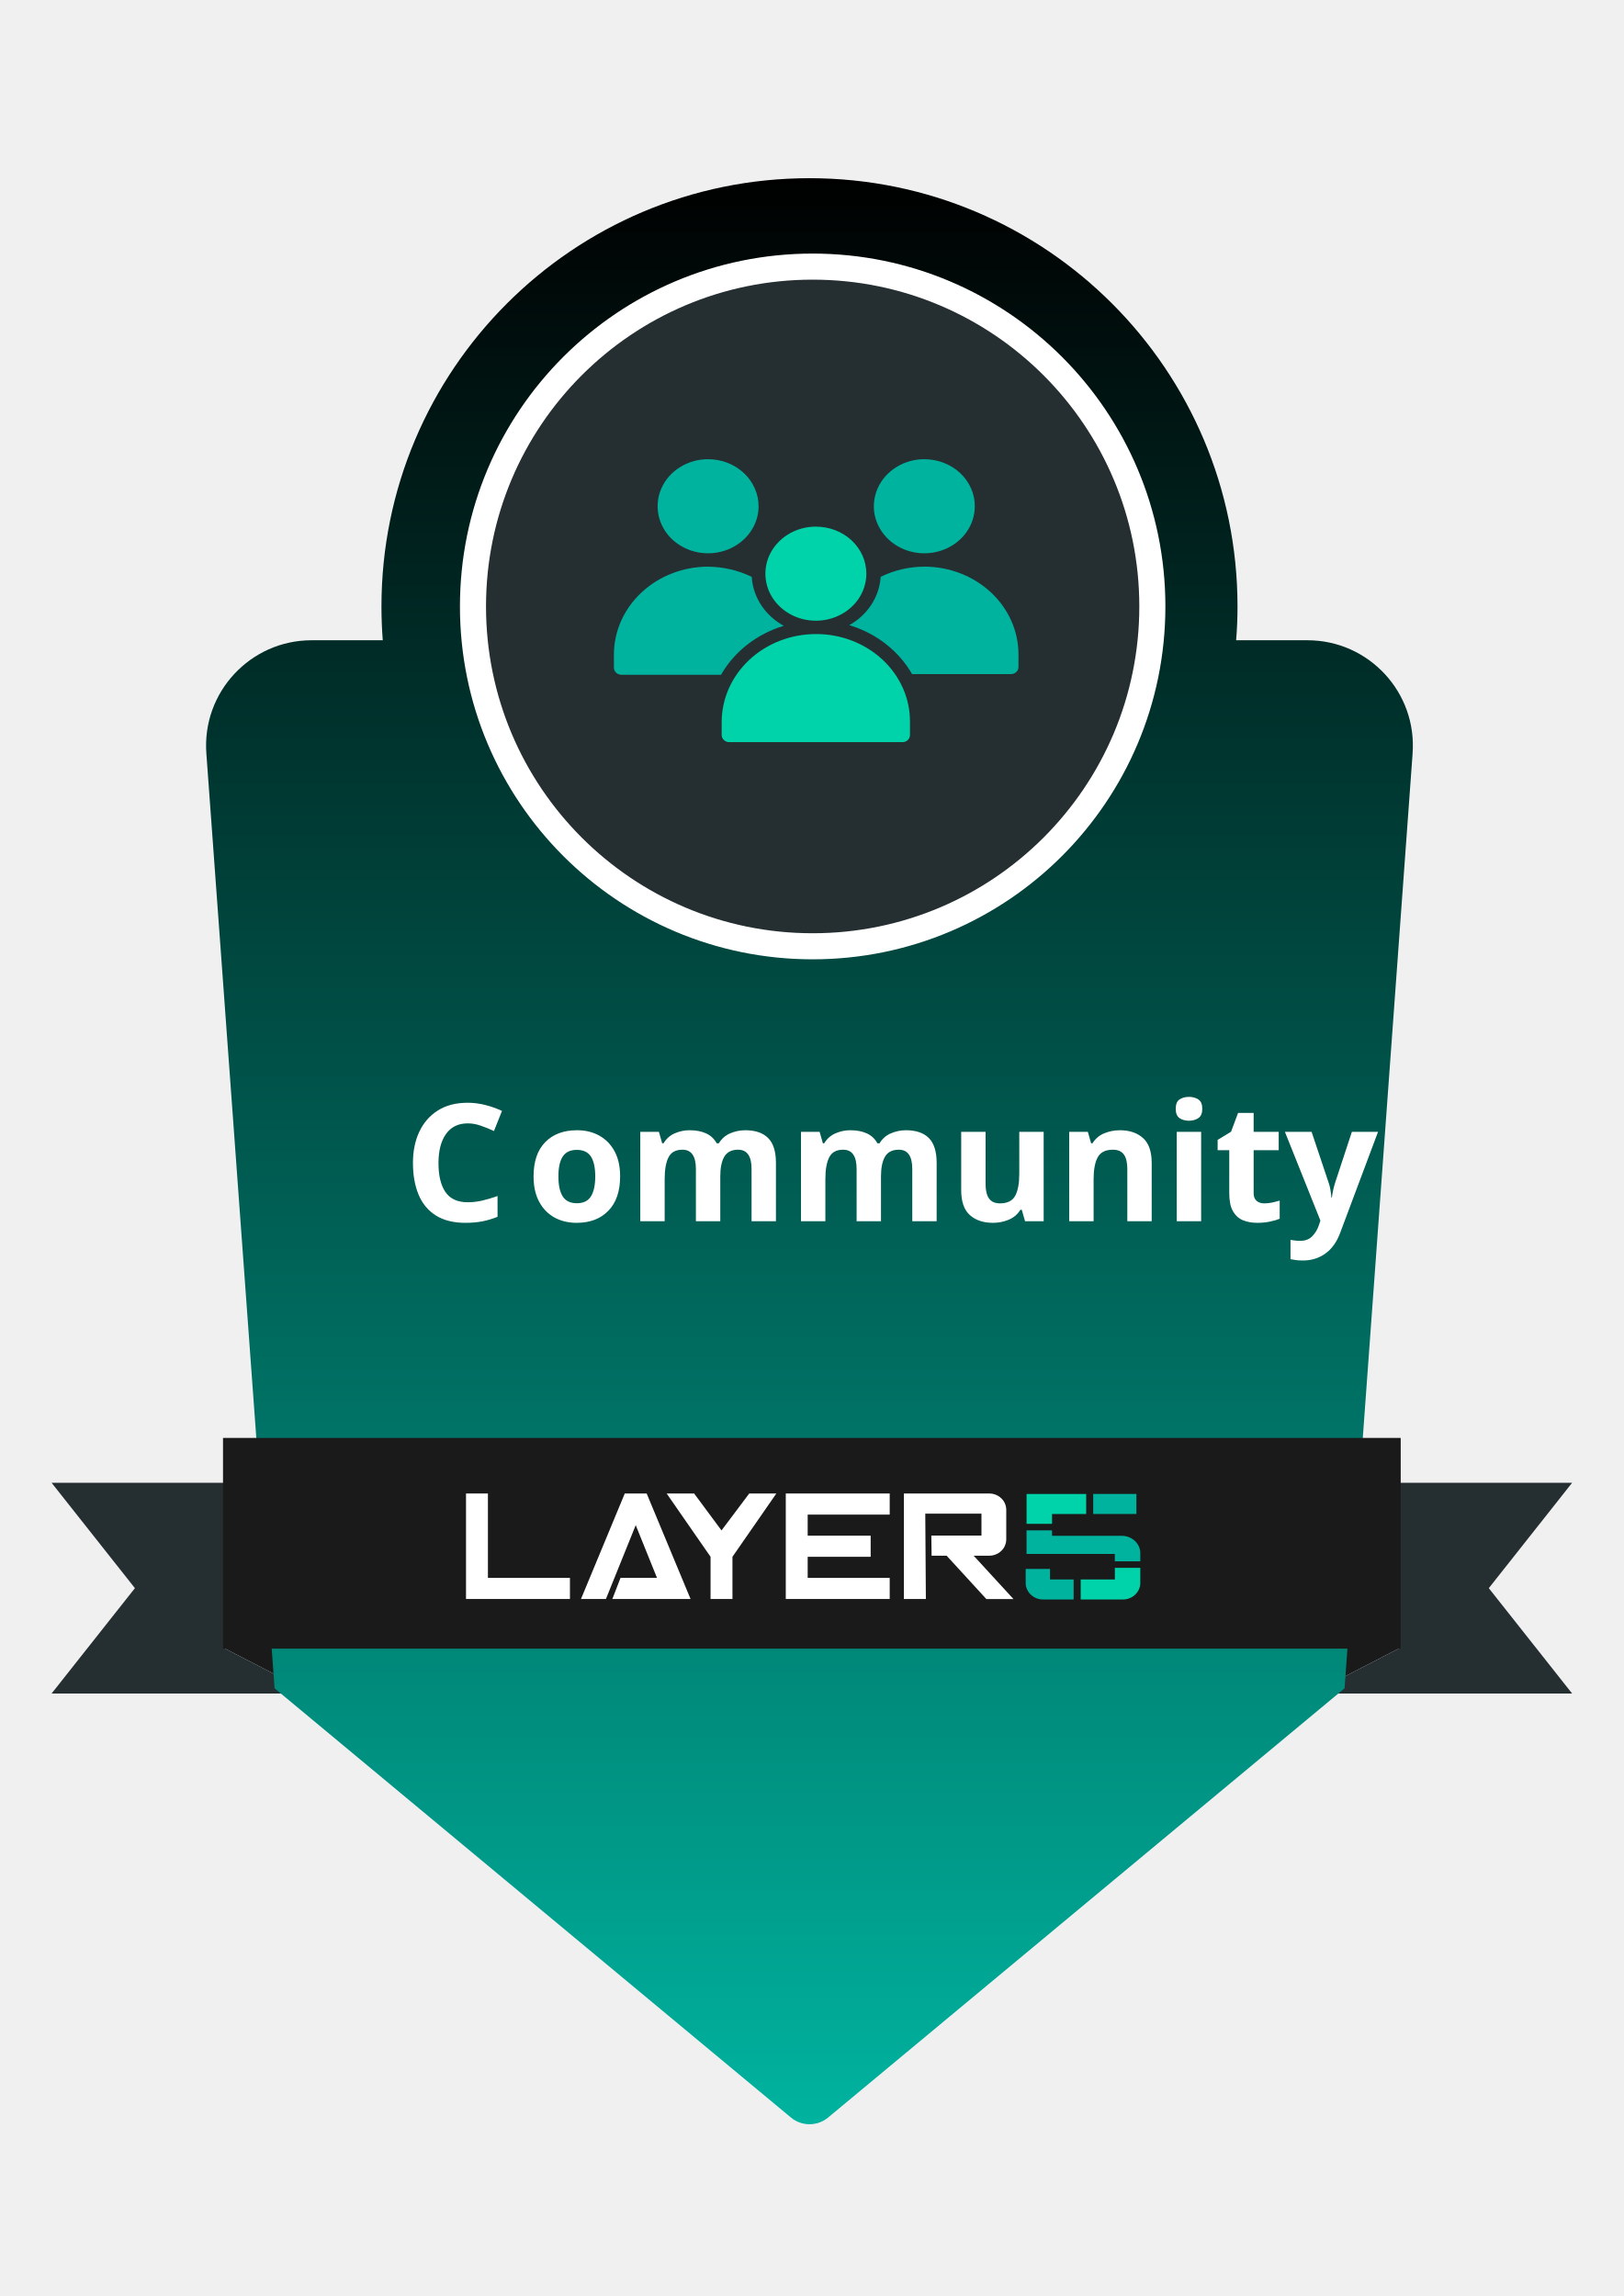
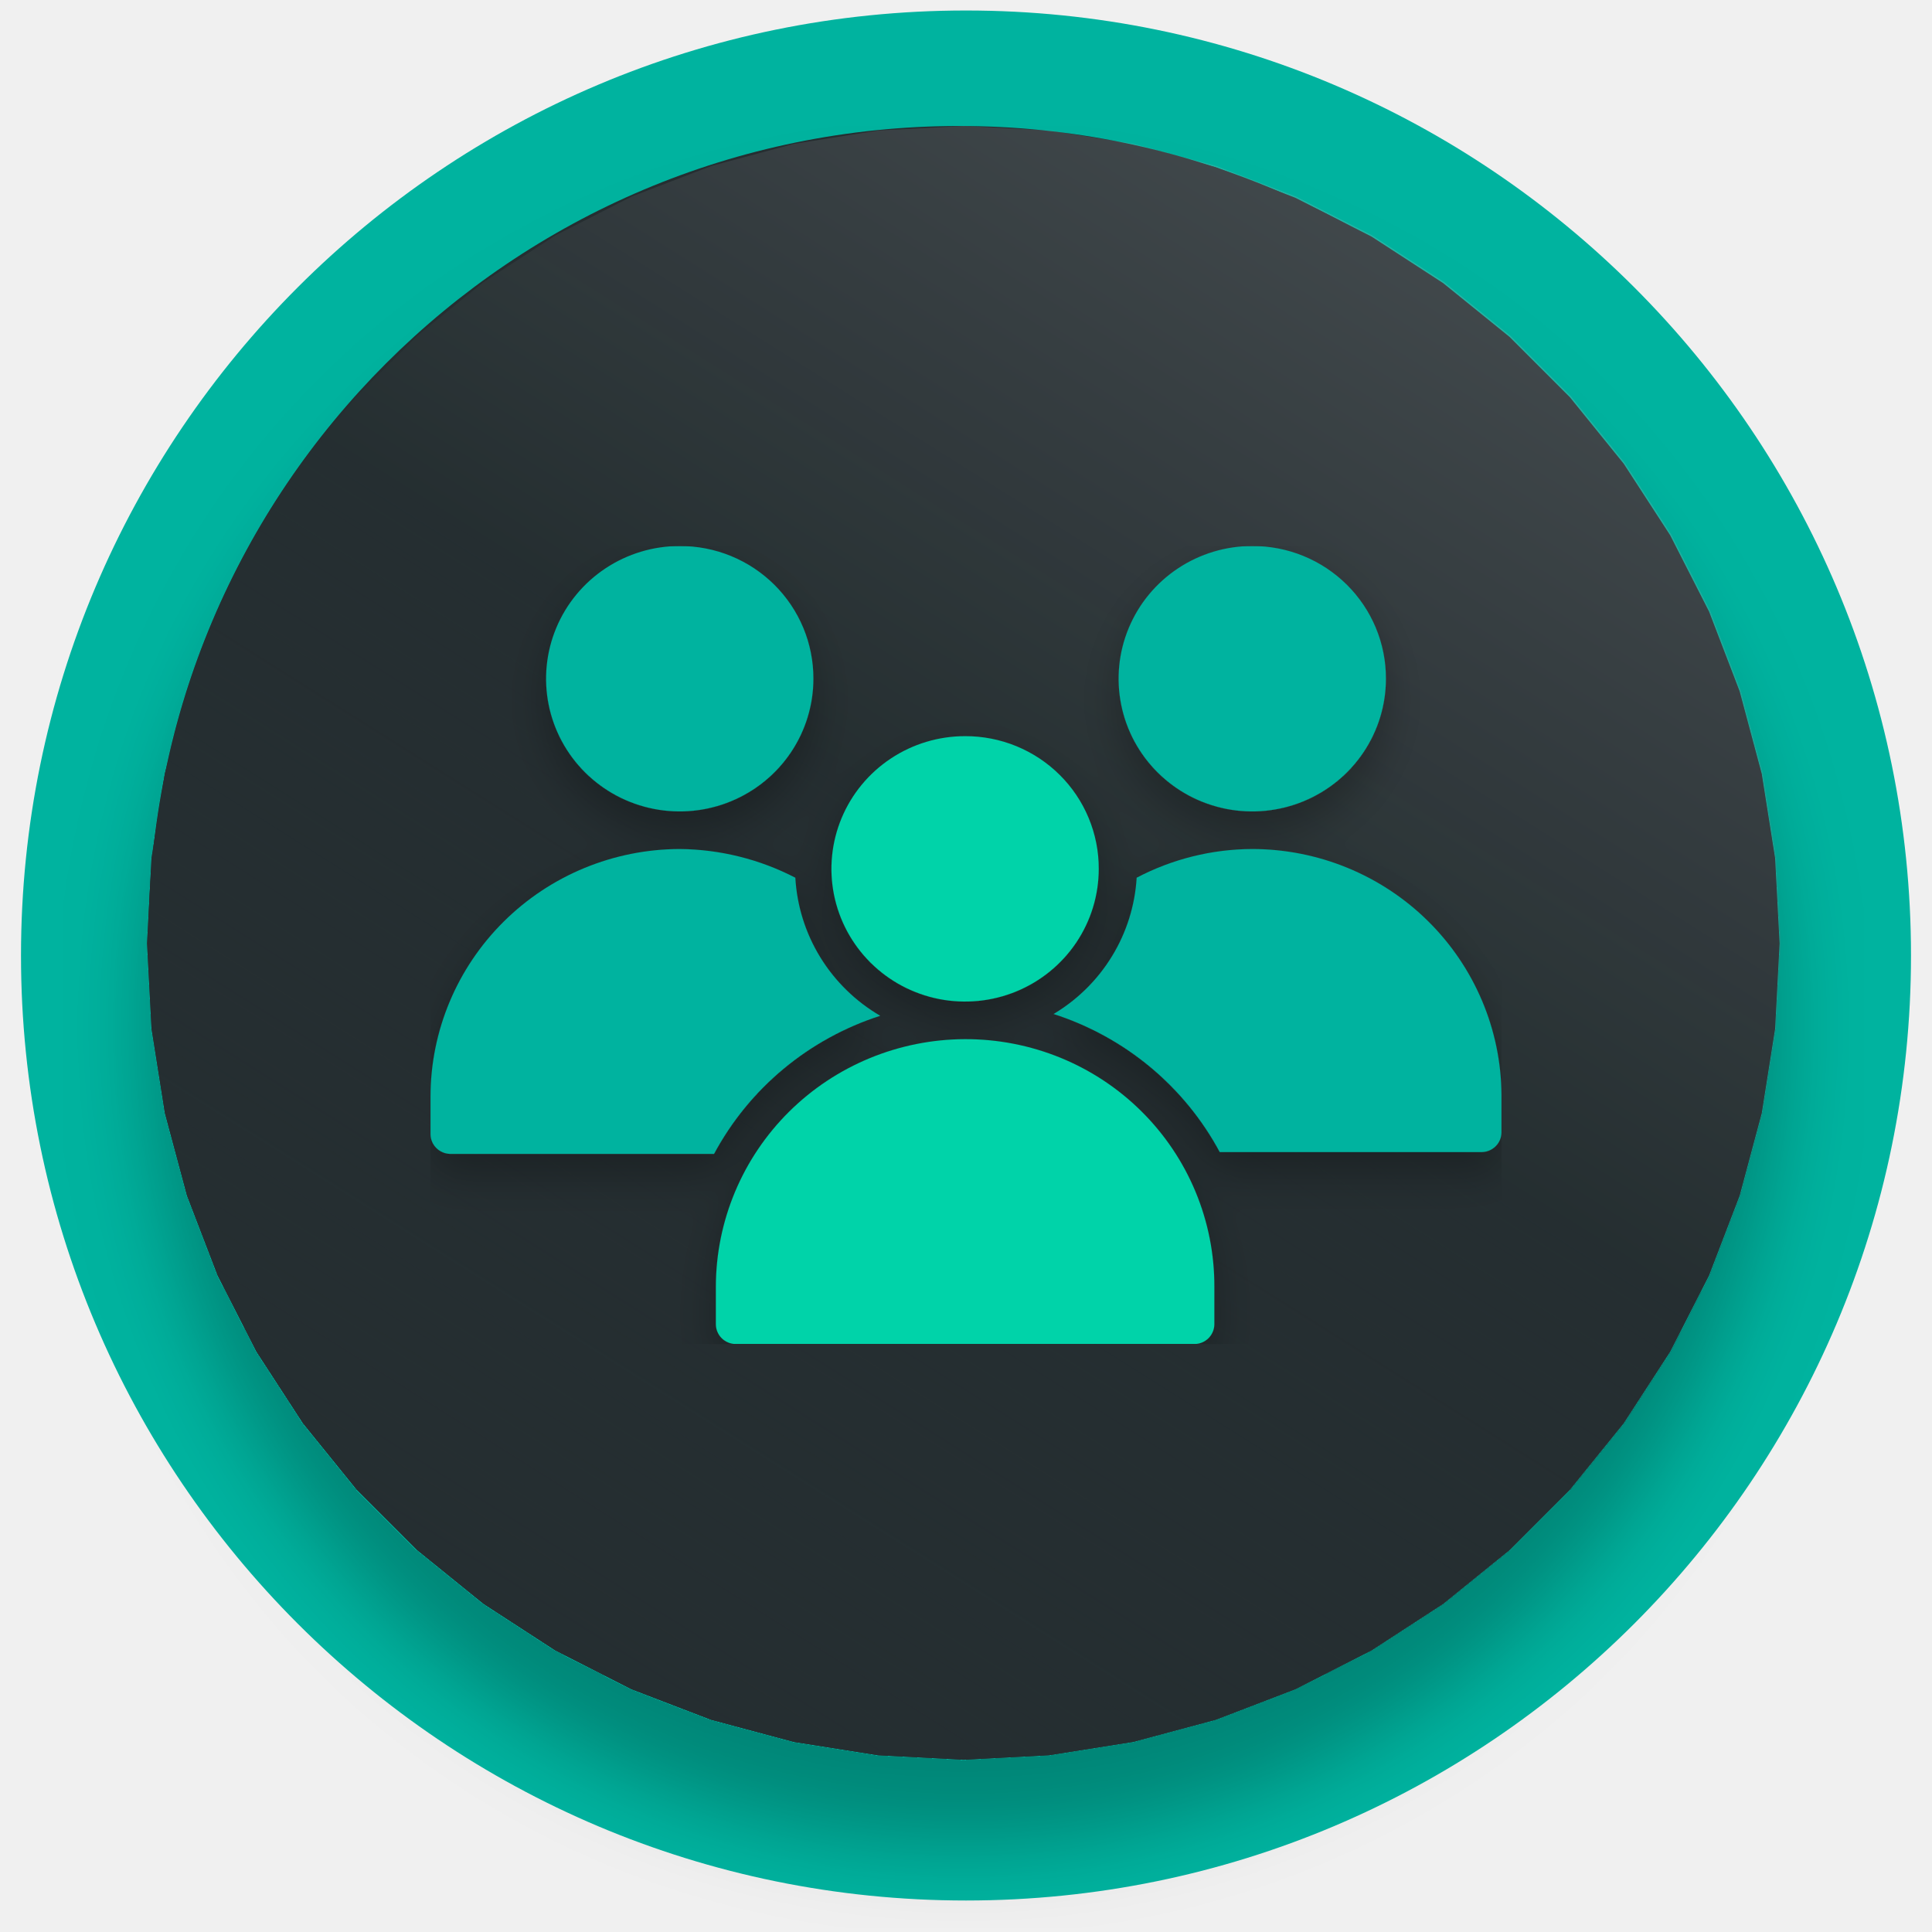
- <svg xmlns="http://www.w3.org/2000/svg" id="Layer_1" data-name="Layer 1" viewBox="0 0 595.28 841.89">
+ <svg xmlns="http://www.w3.org/2000/svg" width="90" height="90" viewBox="0 0 90 92" fill="none">
+   <circle cx="45" cy="45.5" r="45" fill="#00B39F" />
+   <g filter="url(#filter0_d_16047_38499)">
+     <path d="M83.28 44.604C83.28 65.924 65.997 83.207 44.676 83.207C23.356 83.207 6.073 65.924 6.073 44.604C6.073 23.283 23.356 6 44.676 6C65.997 6 83.28 23.283 83.28 44.604Z" fill="#252E31" />
+     <path d="M44.872 6.057L48.935 6.27L52.953 6.906L56.884 7.959L60.682 9.417L64.308 11.264L67.72 13.48L70.882 16.041L73.759 18.918L76.32 22.08L78.535 25.492L80.383 29.118L81.841 32.916L82.894 36.846L83.53 40.865L83.743 44.928L83.53 48.992L82.894 53.01L81.841 56.94L80.383 60.739L78.535 64.364L76.32 67.776L73.759 70.939L70.882 73.816L67.72 76.376L64.308 78.592L60.682 80.439L56.884 81.897L52.953 82.951L48.935 83.587L44.872 83.8L40.809 83.587L36.79 82.951L32.86 81.897L29.061 80.439L25.436 78.592L22.023 76.376L18.861 73.816L15.984 70.939L13.424 67.776L11.208 64.364L9.361 60.739L7.903 56.94L6.849 53.01L6.213 48.992L6 44.928L6.213 40.865L6.849 36.846L7.903 32.916L9.361 29.118L11.208 25.492L13.424 22.08L15.984 18.918L18.861 16.041L22.023 13.48L25.436 11.264L29.061 9.417L32.86 7.959L36.79 6.906L40.809 6.27L44.872 6.057Z" fill="#252E31" />
+   </g>
+   <path d="M44.9 6L48.966 6.213L52.988 6.85L56.921 7.904L60.722 9.363L64.35 11.212L67.765 13.429L70.929 15.992L73.808 18.871L76.371 22.035L78.588 25.45L80.437 29.078L81.896 32.879L82.95 36.812L83.587 40.834L83.8 44.9L83.587 48.966L82.95 52.988L81.896 56.921L80.437 60.722L78.588 64.35L76.371 67.765L73.808 70.929L70.929 73.808L67.765 76.371L64.35 78.588L60.722 80.437L56.921 81.896L52.988 82.95L48.966 83.587L44.9 83.8L40.834 83.587L36.812 82.95L32.879 81.896L29.078 80.437L25.45 78.588L22.035 76.371L18.871 73.808L15.992 70.929L13.429 67.765L11.212 64.35L9.363 60.722L7.904 56.921L6.85 52.988L6.213 48.966L6 44.9L6.213 40.834L6.85 36.812L7.904 32.879L9.363 29.078L11.212 25.45L13.429 22.035L15.992 18.871L18.871 15.992L22.035 13.429L25.45 11.212L29.078 9.363L32.879 7.904L36.812 6.85L40.834 6.213L44.9 6Z" fill="url(#paint0_linear_16047_38499)" />
+   <g clip-path="url(#clip0_16047_38499)" filter="url(#filter1_d_16047_38499)">
+     <path d="M58.632 40.43C56.712 40.436 54.824 40.905 53.127 41.796C53.049 43.116 52.648 44.396 51.958 45.527C51.269 46.658 50.312 47.605 49.171 48.286C52.568 49.376 55.405 51.733 57.084 54.861H69.554C69.804 54.859 70.043 54.759 70.22 54.584C70.397 54.408 70.498 54.17 70.5 53.922V52.129C70.475 49.019 69.214 46.044 66.991 43.853C64.768 41.662 61.764 40.432 58.632 40.43Z" fill="#00B39F" />
+     <path d="M31.369 40.43C28.223 40.437 25.208 41.68 22.984 43.889C20.759 46.097 19.507 49.091 19.5 52.214V54.007C19.502 54.256 19.603 54.493 19.78 54.669C19.956 54.845 20.196 54.944 20.446 54.947H33.002C34.681 51.819 37.518 49.461 40.915 48.371C39.748 47.691 38.768 46.734 38.062 45.587C37.357 44.44 36.949 43.138 36.873 41.796C35.172 40.915 33.286 40.447 31.369 40.43Z" fill="#00B39F" />
+     <path d="M44.957 35.055C43.698 35.055 42.468 35.425 41.421 36.12C40.375 36.814 39.559 37.801 39.077 38.956C38.596 40.11 38.469 41.381 38.715 42.607C38.961 43.832 39.567 44.958 40.457 45.842C41.347 46.726 42.481 47.328 43.715 47.572C44.95 47.815 46.23 47.69 47.392 47.212C48.555 46.734 49.549 45.924 50.249 44.885C50.948 43.845 51.321 42.624 51.321 41.374C51.324 40.543 51.16 39.721 50.841 38.953C50.522 38.185 50.054 37.488 49.462 36.901C48.871 36.313 48.168 35.848 47.395 35.531C46.622 35.214 45.793 35.053 44.957 35.055Z" fill="#00D3A9" />
+     <path d="M44.957 49.484C41.812 49.491 38.797 50.735 36.572 52.943C34.348 55.152 33.095 58.145 33.089 61.269V63.062C33.091 63.31 33.191 63.548 33.368 63.724C33.545 63.899 33.784 63.999 34.035 64.001H55.88C56.13 63.999 56.369 63.899 56.546 63.724C56.723 63.548 56.823 63.31 56.826 63.062V61.269C56.83 59.72 56.526 58.185 55.931 56.754C55.337 55.322 54.462 54.021 53.359 52.926C52.257 51.831 50.946 50.963 49.504 50.372C48.062 49.782 46.517 49.48 44.957 49.484Z" fill="#00D3A9" />
+     <path d="M58.632 26C57.373 26 56.142 26.371 55.096 27.065C54.049 27.759 53.233 28.746 52.752 29.901C52.27 31.056 52.144 32.326 52.39 33.552C52.635 34.778 53.241 35.904 54.131 36.787C55.021 37.671 56.155 38.273 57.39 38.517C58.624 38.761 59.904 38.636 61.067 38.157C62.23 37.679 63.224 36.869 63.923 35.83C64.623 34.791 64.996 33.569 64.996 32.319C64.998 31.489 64.835 30.666 64.516 29.898C64.197 29.131 63.728 28.433 63.137 27.846C62.545 27.259 61.843 26.793 61.07 26.476C60.297 26.16 59.468 25.998 58.632 26Z" fill="#00B39F" />
+     <path d="M31.368 26C30.11 26 28.879 26.371 27.833 27.065C26.786 27.759 25.97 28.746 25.489 29.901C25.007 31.056 24.881 32.326 25.126 33.552C25.372 34.778 25.978 35.904 26.868 36.787C27.758 37.671 28.892 38.273 30.127 38.517C31.361 38.761 32.641 38.636 33.804 38.157C34.967 37.679 35.961 36.869 36.66 35.83C37.359 34.791 37.733 33.569 37.733 32.319C37.735 31.489 37.572 30.666 37.253 29.898C36.934 29.131 36.465 28.433 35.874 27.846C35.282 27.259 34.58 26.793 33.807 26.476C33.033 26.16 32.205 25.998 31.368 26Z" fill="#00B39F" />
+   </g>
  <defs>
-     <style>
-       .cls-1 {
-         fill: #00b39f;
-       }
- 
-       .cls-2, .cls-3 {
-         fill: #fff;
-       }
- 
-       .cls-4, .cls-5 {
-         fill: #252e31;
-       }
- 
-       .cls-6 {
-         letter-spacing: 0em;
-       }
- 
-       .cls-7 {
-         clip-path: url(#clippath-1);
-       }
- 
-       .cls-8 {
-         fill: #00d3a9;
-       }
- 
-       .cls-9 {
-         clip-path: url(#clippath);
-       }
- 
-       .cls-10 {
-         fill: #a20e30;
-       }
- 
-       .cls-11 {
-         fill: none;
-       }
- 
-       .cls-5 {
-         stroke: #fff;
-         stroke-width: 9.56px;
-       }
- 
-       .cls-12 {
-         fill: #1a1a1a;
-       }
- 
-       .cls-13 {
-         fill: url(#linear-gradient);
-       }
- 
-       .cls-3 {
-         font-family: QanelasSoft-SemiBold, 'Qanelas Soft';
-         font-size: 60px;
-         font-weight: 600;
-       }
-     </style>
-     <clipPath id="clippath">
-       <rect class="cls-11" x="18.91" y="65.35" width="557.47" height="713.56" />
-     </clipPath>
-     <linearGradient id="linear-gradient" x1="296.78" y1="778.65" x2="296.78" y2="65.1" gradientTransform="translate(0 844) scale(1 -1)" gradientUnits="userSpaceOnUse">
-       <stop offset="0" stop-color="#000" />
-       <stop offset="1" stop-color="#00b39f" />
+     <filter id="filter0_d_16047_38499" x="2" y="6" width="85.743" height="85.797" filterUnits="userSpaceOnUse" color-interpolation-filters="sRGB">
+       <feFlood flood-opacity="0" result="BackgroundImageFix" />
+       <feColorMatrix in="SourceAlpha" type="matrix" values="0 0 0 0 0 0 0 0 0 0 0 0 0 0 0 0 0 0 127 0" result="hardAlpha" />
+       <feOffset dy="4" />
+       <feGaussianBlur stdDeviation="2" />
+       <feComposite in2="hardAlpha" operator="out" />
+       <feColorMatrix type="matrix" values="0 0 0 0 0 0 0 0 0 0 0 0 0 0 0 0 0 0 0.25 0" />
+       <feBlend mode="normal" in2="BackgroundImageFix" result="effect1_dropShadow_16047_38499" />
+       <feBlend mode="normal" in="SourceGraphic" in2="effect1_dropShadow_16047_38499" result="shape" />
+     </filter>
+     <filter id="filter1_d_16047_38499" x="17.5" y="25" width="55" height="42" filterUnits="userSpaceOnUse" color-interpolation-filters="sRGB">
+       <feFlood flood-opacity="0" result="BackgroundImageFix" />
+       <feColorMatrix in="SourceAlpha" type="matrix" values="0 0 0 0 0 0 0 0 0 0 0 0 0 0 0 0 0 0 127 0" result="hardAlpha" />
+       <feOffset dy="1" />
+       <feGaussianBlur stdDeviation="1" />
+       <feComposite in2="hardAlpha" operator="out" />
+       <feColorMatrix type="matrix" values="0 0 0 0 0 0 0 0 0 0 0 0 0 0 0 0 0 0 0.25 0" />
+       <feBlend mode="normal" in2="BackgroundImageFix" result="effect1_dropShadow_16047_38499" />
+       <feBlend mode="normal" in="SourceGraphic" in2="effect1_dropShadow_16047_38499" result="shape" />
+     </filter>
+     <linearGradient id="paint0_linear_16047_38499" x1="72.552" y1="2.016" x2="20.998" y2="83.8" gradientUnits="userSpaceOnUse">
+       <stop stop-color="white" stop-opacity="0.17" />
+       <stop offset="0.486" stop-color="#252E31" stop-opacity="0.16" />
+       <stop offset="1" stop-color="#252E31" />
    </linearGradient>
-     <clipPath id="clippath-1">
-       <rect class="cls-11" x="225.07" y="168.38" width="148.32" height="103.74" />
+     <clipPath id="clip0_16047_38499">
+       <rect width="51" height="38" fill="white" transform="translate(19.5 26)" />
    </clipPath>
  </defs>
-   <g id="Community">
-     <g class="cls-9">
-       <g>
-         <path class="cls-12" d="m480.87,604.12v16.86l32.65-16.86h-32.65Z" />
-         <path class="cls-12" d="m114.41,620.98v-16.86h-32.65l32.65,16.86Z" />
-         <path class="cls-4" d="m576.37,543.7H18.91l30.55,38.64-30.55,38.64h95.5l-32.65-16.86h32.65v-19.01h366.46v19.01h32.65l-32.65,16.86h95.5l-30.55-38.64,30.55-38.64Z" />
-         <path class="cls-13" d="m517.88,276.34l-24.94,342.73-189.32,157.36c-3.92,3.3-9.75,3.3-13.67,0l-189.28-157.36-25.01-342.73c-1.69-22.44,16.09-41.57,38.58-41.57h26.09c-.32-4.09-.48-8.22-.48-12.4,0-86.74,70.27-157.03,156.92-157.03s156.92,70.29,156.92,157.03c0,4.17-.16,8.31-.51,12.4h26.15c22.49,0,40.26,19.13,38.54,41.57Z" />
-         <text class="cls-3" transform="translate(147.91 447.79)">
-           <tspan class="cls-6" x="0" y="0">C</tspan>
-           <tspan x="45" y="0">ommunity</tspan>
-         </text>
-         <path class="cls-5" d="m297.92,346.98c68.78,0,124.55-55.79,124.55-124.61s-55.78-124.61-124.55-124.61-124.52,55.79-124.52,124.61,55.75,124.61,124.52,124.61Z" />
-         <g class="cls-7">
-           <g>
-             <path class="cls-1" d="m338.86,207.78c-5.58.02-11.06,1.3-15.99,3.73-.24,3.6-1.39,7.1-3.41,10.19-1.99,3.09-4.78,5.67-8.1,7.53,9.88,2.98,18.13,9.41,23.02,17.95h36.25c.74,0,1.42-.28,1.96-.76.5-.48.8-1.13.8-1.81v-4.9c-.06-8.49-3.74-16.61-10.2-22.59-6.47-5.98-15.19-9.34-24.33-9.35Z" />
-             <path class="cls-1" d="m259.6,207.78c-9.17.02-17.92,3.41-24.38,9.44-6.5,6.03-10.12,14.2-10.15,22.73v4.9c0,.68.3,1.33.8,1.81.53.48,1.22.75,1.96.76h36.52c4.87-8.54,13.14-14.97,22.99-17.95-3.38-1.86-6.23-4.47-8.28-7.6-2.05-3.13-3.23-6.69-3.47-10.35-4.92-2.4-10.41-3.68-15.99-3.73Z" />
-             <path class="cls-8" d="m299.11,193.1c-3.68,0-7.24,1.01-10.29,2.91-3.03,1.9-5.4,4.59-6.82,7.74-1.39,3.15-1.75,6.62-1.04,9.97.71,3.35,2.46,6.42,5.07,8.83,2.58,2.41,5.87,4.06,9.46,4.72,3.59.67,7.33.32,10.71-.98,3.38-1.31,6.26-3.52,8.31-6.35,2.02-2.84,3.11-6.17,3.11-9.58,0-2.27-.47-4.51-1.39-6.61-.95-2.1-2.31-4-4-5.6-1.72-1.6-3.77-2.87-6.02-3.74-2.25-.86-4.66-1.31-7.09-1.3Z" />
-             <path class="cls-8" d="m299.11,232.49c-9.17.02-17.92,3.41-24.38,9.44-6.47,6.03-10.12,14.2-10.15,22.73v4.9c0,.68.3,1.33.83,1.81.5.48,1.19.75,1.93.76h63.54c.71,0,1.42-.28,1.93-.76.5-.48.8-1.13.8-1.81v-4.9c.03-4.23-.86-8.42-2.58-12.33-1.75-3.91-4.27-7.46-7.48-10.45-3.23-2.99-7.03-5.36-11.21-6.97-4.21-1.61-8.69-2.44-13.23-2.42Z" />
-             <path class="cls-1" d="m338.86,168.38c-3.65,0-7.24,1.01-10.26,2.91-3.06,1.9-5.43,4.59-6.82,7.74s-1.78,6.62-1.07,9.97c.74,3.35,2.49,6.42,5.07,8.83,2.61,2.41,5.9,4.06,9.49,4.72,3.59.67,7.3.32,10.68-.98s6.29-3.52,8.31-6.35c2.05-2.84,3.11-6.17,3.11-9.58.03-2.27-.45-4.51-1.39-6.61-.92-2.1-2.28-4-4-5.6-1.72-1.6-3.77-2.87-6.02-3.74-2.22-.86-4.66-1.31-7.09-1.3Z" />
-             <path class="cls-1" d="m259.6,168.38c-3.68,0-7.24,1.01-10.29,2.91-3.06,1.9-5.43,4.59-6.82,7.74s-1.75,6.62-1.04,9.97c.71,3.35,2.46,6.42,5.04,8.83,2.61,2.41,5.9,4.06,9.49,4.72,3.59.67,7.3.32,10.68-.98,3.38-1.31,6.29-3.52,8.31-6.35,2.05-2.84,3.14-6.17,3.14-9.58,0-2.27-.47-4.51-1.42-6.61-.92-2.1-2.28-4-4-5.6-1.72-1.6-3.77-2.87-5.99-3.74-2.25-.86-4.66-1.31-7.09-1.3Z" />
-           </g>
-         </g>
-         <path class="cls-10" d="m114.41,585.08v19.01h366.46v-19.01H114.41Z" />
-         <path class="cls-12" d="m513.52,604.52H81.76v-77.27h431.76v77.27Z" />
-         <path class="cls-2" d="m178.88,547.63h-8.03v38.68h38.1v-7.73h-30.07v-30.95Z" />
-         <path class="cls-2" d="m229.05,547.63l-16.05,38.68h9.14l10.93-27.07,7.8,19.34h-13.38l-2.99,7.73h28.67l-16.09-38.68h-8.03Z" />
-         <path class="cls-2" d="m264.51,561.17l-10.03-13.54h-10.07l16.09,23.21v15.47h8.03v-15.47l16.09-23.21h-9.94l-10.16,13.54Z" />
-         <path class="cls-2" d="m288.08,553.72v32.59h38.1v-7.73h-30.07v-7.74h23.09v-7.74h-23.09v-7.73h30.07v-7.74h-38.1v6.09Z" />
-         <path class="cls-2" d="m339.21,555.01h20.61v8.05h-18.38l.1,7.38h5.51l14.56,15.89h9.94l-14.59-15.89h5.7c.83,0,1.66-.15,2.39-.46.76-.3,1.47-.74,2.04-1.3.57-.56,1.05-1.22,1.34-1.95.32-.73.48-1.51.48-2.3v-10.79c0-1.59-.64-3.12-1.82-4.25-1.18-1.13-2.77-1.76-4.43-1.76h-31.28v38.68h8.06l-.22-31.3Z" />
-         <path class="cls-1" d="m416.62,547.8h-15.83v7.34h15.83v-7.34Z" />
-         <path class="cls-1" d="m418.05,572.52v-3.04c0-3.5-3.06-6.34-6.85-6.34h-25.52v-2h-9.33v8.66h32.36v2.71h9.33Z" />
-         <path class="cls-8" d="m385.69,558.75v-3.6h12.52v-7.34h-21.85v10.94h9.33Z" />
-         <path class="cls-8" d="m408.72,574.88v4.27h-12.52v7.34h15.42c1.66.03,3.28-.59,4.49-1.71,1.21-1.12,1.91-2.65,1.94-4.27v-5.63h-9.33Z" />
-         <path class="cls-1" d="m384.95,575.28v3.87h8.66v7.34h-11.15c-1.66.03-3.28-.59-4.49-1.71-1.21-1.12-1.91-2.66-1.94-4.27v-5.23h8.92Z" />
-       </g>
-     </g>
-   </g>
</svg>
